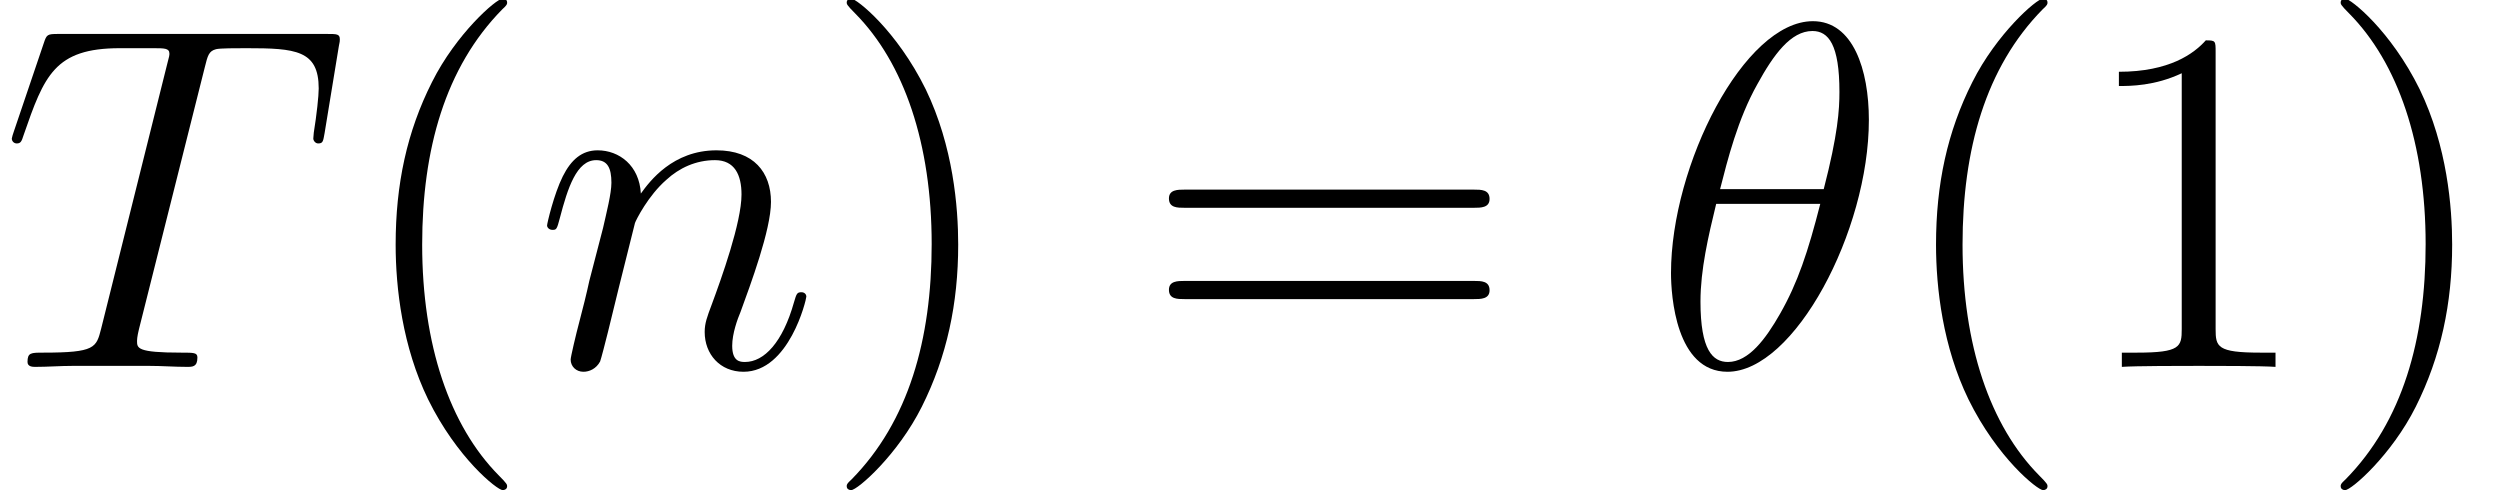
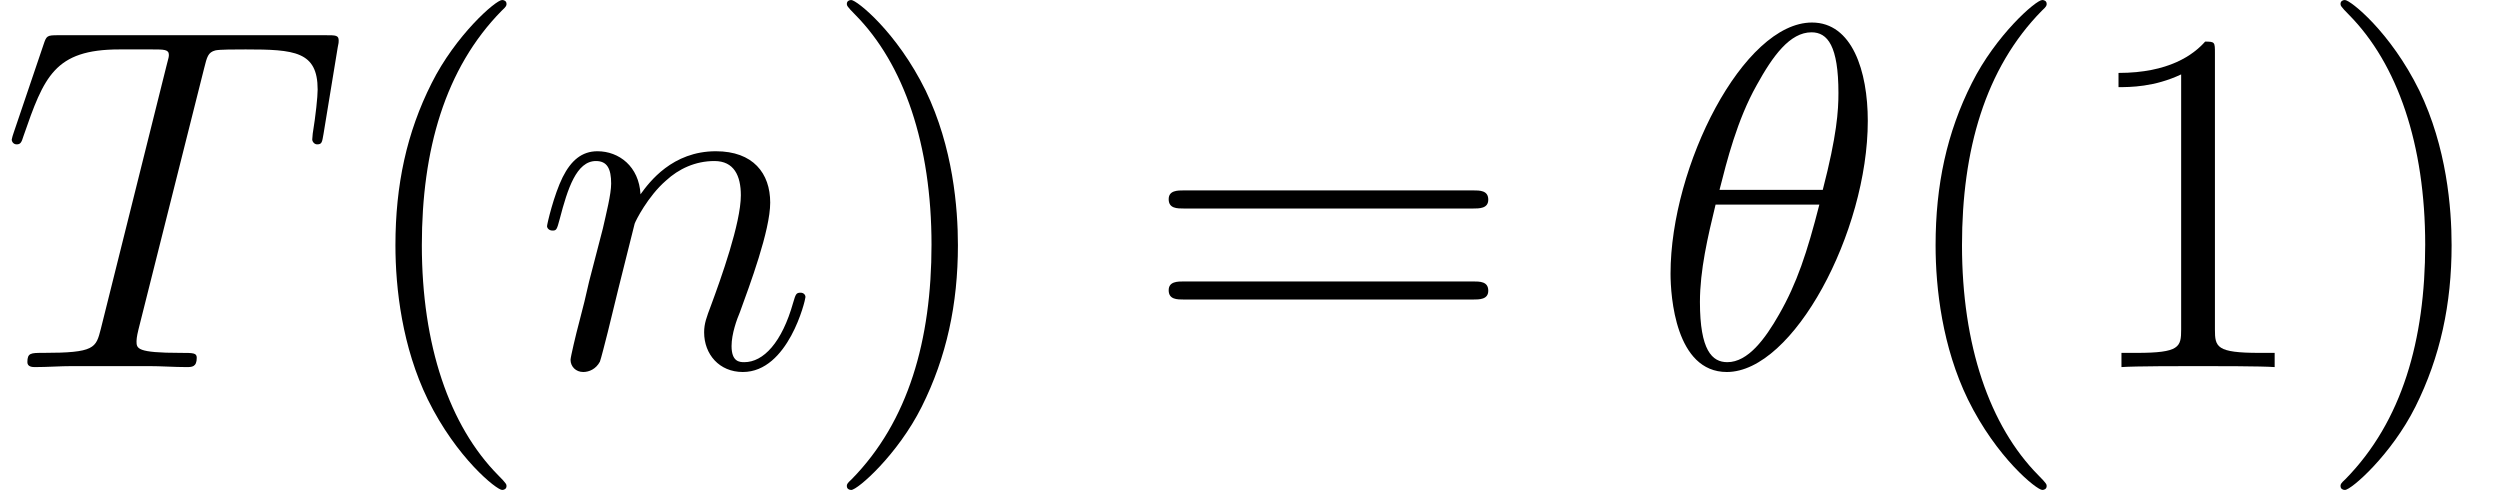
- <svg xmlns="http://www.w3.org/2000/svg" xmlns:xlink="http://www.w3.org/1999/xlink" height="21.439pt" version="1.1" viewBox="196.488 84.922 73.041 14.293" width="109.561pt">
+ <svg xmlns="http://www.w3.org/2000/svg" xmlns:xlink="http://www.w3.org/1999/xlink" version="1.1" width="69.002pt" height="13.509pt" viewBox="-.239 -.241 69.002 13.509">
  <defs>
-     <path d="M6.355 -7.216C6.355 -8.679 5.896 -10.1 4.72 -10.1C2.711 -10.1 0.574 -5.896 0.574 -2.74C0.574 -2.08 0.717 0.143 2.224 0.143C4.175 0.143 6.355 -3.96 6.355 -7.216ZM2.008 -5.193C2.224 -6.04 2.525 -7.245 3.099 -8.263C3.572 -9.124 4.074 -9.813 4.706 -9.813C5.179 -9.813 5.495 -9.411 5.495 -8.034C5.495 -7.517 5.452 -6.8 5.036 -5.193H2.008ZM4.935 -4.763C4.576 -3.357 4.275 -2.453 3.759 -1.549C3.343 -0.818 2.841 -0.143 2.238 -0.143C1.793 -0.143 1.435 -0.488 1.435 -1.908C1.435 -2.841 1.664 -3.816 1.894 -4.763H4.935Z" id="g0-18" />
-     <path d="M5.982 -8.751C6.068 -9.095 6.097 -9.225 6.312 -9.282C6.427 -9.311 6.901 -9.311 7.202 -9.311C8.636 -9.311 9.311 -9.253 9.311 -8.134C9.311 -7.919 9.253 -7.374 9.167 -6.843L9.153 -6.671C9.153 -6.614 9.21 -6.528 9.296 -6.528C9.44 -6.528 9.44 -6.599 9.483 -6.829L9.899 -9.368C9.928 -9.497 9.928 -9.526 9.928 -9.569C9.928 -9.727 9.841 -9.727 9.555 -9.727H1.707C1.377 -9.727 1.363 -9.712 1.277 -9.454L0.402 -6.872C0.387 -6.843 0.344 -6.685 0.344 -6.671C0.344 -6.599 0.402 -6.528 0.488 -6.528C0.603 -6.528 0.631 -6.585 0.689 -6.771C1.291 -8.507 1.592 -9.311 3.5 -9.311H4.462C4.806 -9.311 4.949 -9.311 4.949 -9.153C4.949 -9.11 4.949 -9.081 4.878 -8.823L2.955 -1.119C2.812 -0.56 2.783 -0.416 1.262 -0.416C0.904 -0.416 0.803 -0.416 0.803 -0.143C0.803 0 0.961 0 1.033 0C1.392 0 1.765 -0.029 2.123 -0.029H4.361C4.72 -0.029 5.107 0 5.466 0C5.624 0 5.767 0 5.767 -0.273C5.767 -0.416 5.667 -0.416 5.294 -0.416C4.003 -0.416 4.003 -0.545 4.003 -0.76C4.003 -0.775 4.003 -0.875 4.06 -1.105L5.982 -8.751Z" id="g0-84" />
-     <path d="M2.955 -4.203C2.984 -4.29 3.343 -5.007 3.873 -5.466C4.246 -5.81 4.734 -6.04 5.294 -6.04C5.868 -6.04 6.068 -5.609 6.068 -5.036C6.068 -4.218 5.48 -2.582 5.193 -1.808C5.064 -1.463 4.992 -1.277 4.992 -1.019C4.992 -0.373 5.437 0.143 6.126 0.143C7.46 0.143 7.962 -1.965 7.962 -2.052C7.962 -2.123 7.905 -2.181 7.819 -2.181C7.69 -2.181 7.675 -2.138 7.603 -1.894C7.274 -0.717 6.728 -0.143 6.169 -0.143C6.025 -0.143 5.796 -0.158 5.796 -0.617C5.796 -0.976 5.954 -1.406 6.04 -1.607C6.327 -2.396 6.929 -4.003 6.929 -4.82C6.929 -5.681 6.427 -6.327 5.337 -6.327C4.06 -6.327 3.386 -5.423 3.127 -5.064C3.084 -5.882 2.496 -6.327 1.865 -6.327C1.406 -6.327 1.09 -6.054 0.846 -5.566C0.588 -5.05 0.387 -4.189 0.387 -4.132S0.445 -4.003 0.545 -4.003C0.66 -4.003 0.674 -4.017 0.76 -4.347C0.99 -5.222 1.248 -6.04 1.822 -6.04C2.152 -6.04 2.267 -5.81 2.267 -5.38C2.267 -5.064 2.123 -4.505 2.023 -4.06L1.621 -2.511C1.564 -2.238 1.406 -1.592 1.334 -1.334C1.234 -0.961 1.076 -0.287 1.076 -0.215C1.076 -0.014 1.234 0.143 1.449 0.143C1.621 0.143 1.822 0.057 1.937 -0.158C1.965 -0.23 2.095 -0.732 2.166 -1.019L2.482 -2.31L2.955 -4.203Z" id="g0-110" />
-     <path d="M4.663 3.486C4.663 3.443 4.663 3.414 4.419 3.171C2.984 1.722 2.181 -0.646 2.181 -3.572C2.181 -6.355 2.855 -8.751 4.519 -10.444C4.663 -10.573 4.663 -10.602 4.663 -10.645C4.663 -10.731 4.591 -10.76 4.533 -10.76C4.347 -10.76 3.171 -9.727 2.468 -8.321C1.736 -6.872 1.406 -5.337 1.406 -3.572C1.406 -2.295 1.607 -0.588 2.353 0.947C3.199 2.668 4.376 3.601 4.533 3.601C4.591 3.601 4.663 3.572 4.663 3.486Z" id="g1-40" />
-     <path d="M4.046 -3.572C4.046 -4.663 3.902 -6.441 3.099 -8.106C2.252 -9.827 1.076 -10.76 0.918 -10.76C0.861 -10.76 0.789 -10.731 0.789 -10.645C0.789 -10.602 0.789 -10.573 1.033 -10.329C2.468 -8.88 3.271 -6.513 3.271 -3.587C3.271 -0.803 2.597 1.592 0.933 3.285C0.789 3.414 0.789 3.443 0.789 3.486C0.789 3.572 0.861 3.601 0.918 3.601C1.105 3.601 2.281 2.568 2.984 1.162C3.716 -0.301 4.046 -1.851 4.046 -3.572Z" id="g1-41" />
-     <path d="M4.132 -9.196C4.132 -9.526 4.132 -9.54 3.845 -9.54C3.5 -9.153 2.783 -8.622 1.306 -8.622V-8.206C1.635 -8.206 2.353 -8.206 3.142 -8.579V-1.105C3.142 -0.588 3.099 -0.416 1.836 -0.416H1.392V0C1.779 -0.029 3.171 -0.029 3.644 -0.029S5.495 -0.029 5.882 0V-0.416H5.437C4.175 -0.416 4.132 -0.588 4.132 -1.105V-9.196Z" id="g1-49" />
-     <path d="M9.684 -4.648C9.885 -4.648 10.143 -4.648 10.143 -4.906C10.143 -5.179 9.899 -5.179 9.684 -5.179H1.234C1.033 -5.179 0.775 -5.179 0.775 -4.921C0.775 -4.648 1.019 -4.648 1.234 -4.648H9.684ZM9.684 -1.98C9.885 -1.98 10.143 -1.98 10.143 -2.238C10.143 -2.511 9.899 -2.511 9.684 -2.511H1.234C1.033 -2.511 0.775 -2.511 0.775 -2.252C0.775 -1.98 1.019 -1.98 1.234 -1.98H9.684Z" id="g1-61" />
+     <path id="g1-40" d="M3.885 2.905C3.885 2.869 3.885 2.845 3.682 2.642C2.487 1.435 1.817-.538 1.817-2.977C1.817-5.296 2.379-7.293 3.766-8.703C3.885-8.811 3.885-8.835 3.885-8.871C3.885-8.942 3.826-8.966 3.778-8.966C3.622-8.966 2.642-8.106 2.056-6.934C1.447-5.727 1.172-4.447 1.172-2.977C1.172-1.913 1.339-.49 1.961 .789C2.666 2.224 3.646 3.001 3.778 3.001C3.826 3.001 3.885 2.977 3.885 2.905Z" />
+     <path id="g1-41" d="M3.371-2.977C3.371-3.885 3.252-5.368 2.582-6.755C1.877-8.189 .897-8.966 .765-8.966C.717-8.966 .658-8.942 .658-8.871C.658-8.835 .658-8.811 .861-8.608C2.056-7.4 2.726-5.428 2.726-2.989C2.726-.669 2.164 1.327 .777 2.738C.658 2.845 .658 2.869 .658 2.905C.658 2.977 .717 3.001 .765 3.001C.921 3.001 1.901 2.14 2.487 .968C3.096-.251 3.371-1.542 3.371-2.977Z" />
+     <path id="g1-49" d="M3.443-7.663C3.443-7.938 3.443-7.95 3.204-7.95C2.917-7.627 2.319-7.185 1.088-7.185V-6.838C1.363-6.838 1.961-6.838 2.618-7.149V-.921C2.618-.49 2.582-.347 1.53-.347H1.16V0C1.482-.024 2.642-.024 3.037-.024S4.579-.024 4.902 0V-.347H4.531C3.479-.347 3.443-.49 3.443-.921V-7.663Z" />
+     <path id="g1-61" d="M8.07-3.873C8.237-3.873 8.452-3.873 8.452-4.089C8.452-4.316 8.249-4.316 8.07-4.316H1.028C.861-4.316 .646-4.316 .646-4.101C.646-3.873 .849-3.873 1.028-3.873H8.07ZM8.07-1.65C8.237-1.65 8.452-1.65 8.452-1.865C8.452-2.092 8.249-2.092 8.07-2.092H1.028C.861-2.092 .646-2.092 .646-1.877C.646-1.65 .849-1.65 1.028-1.65H8.07Z" />
+     <path id="g0-18" d="M5.296-6.013C5.296-7.233 4.914-8.416 3.933-8.416C2.26-8.416 .478-4.914 .478-2.283C.478-1.733 .598 .12 1.853 .12C3.479 .12 5.296-3.3 5.296-6.013ZM1.674-4.328C1.853-5.033 2.104-6.037 2.582-6.886C2.977-7.603 3.395-8.177 3.921-8.177C4.316-8.177 4.579-7.843 4.579-6.695C4.579-6.265 4.543-5.667 4.196-4.328H1.674ZM4.113-3.969C3.814-2.798 3.563-2.044 3.132-1.291C2.786-.681 2.367-.12 1.865-.12C1.494-.12 1.196-.406 1.196-1.59C1.196-2.367 1.387-3.18 1.578-3.969H4.113Z" />
+     <path id="g0-84" d="M4.985-7.293C5.057-7.58 5.081-7.687 5.26-7.735C5.356-7.759 5.75-7.759 6.001-7.759C7.197-7.759 7.759-7.711 7.759-6.779C7.759-6.599 7.711-6.145 7.639-5.703L7.627-5.559C7.627-5.511 7.675-5.44 7.747-5.44C7.867-5.44 7.867-5.499 7.902-5.691L8.249-7.807C8.273-7.914 8.273-7.938 8.273-7.974C8.273-8.106 8.201-8.106 7.962-8.106H1.423C1.148-8.106 1.136-8.094 1.064-7.878L.335-5.727C.323-5.703 .287-5.571 .287-5.559C.287-5.499 .335-5.44 .406-5.44C.502-5.44 .526-5.487 .574-5.643C1.076-7.089 1.327-7.759 2.917-7.759H3.718C4.005-7.759 4.125-7.759 4.125-7.627C4.125-7.592 4.125-7.568 4.065-7.352L2.463-.933C2.343-.466 2.319-.347 1.052-.347C.753-.347 .669-.347 .669-.12C.669 0 .801 0 .861 0C1.16 0 1.47-.024 1.769-.024H3.634C3.933-.024 4.256 0 4.555 0C4.686 0 4.806 0 4.806-.227C4.806-.347 4.722-.347 4.411-.347C3.335-.347 3.335-.454 3.335-.634C3.335-.646 3.335-.729 3.383-.921L4.985-7.293Z" />
+     <path id="g0-110" d="M2.463-3.503C2.487-3.575 2.786-4.172 3.228-4.555C3.539-4.842 3.945-5.033 4.411-5.033C4.89-5.033 5.057-4.674 5.057-4.196C5.057-3.515 4.567-2.152 4.328-1.506C4.22-1.219 4.16-1.064 4.16-.849C4.16-.311 4.531 .12 5.105 .12C6.217 .12 6.635-1.638 6.635-1.71C6.635-1.769 6.587-1.817 6.516-1.817C6.408-1.817 6.396-1.781 6.336-1.578C6.061-.598 5.607-.12 5.141-.12C5.021-.12 4.83-.132 4.83-.514C4.83-.813 4.961-1.172 5.033-1.339C5.272-1.997 5.774-3.335 5.774-4.017C5.774-4.734 5.356-5.272 4.447-5.272C3.383-5.272 2.821-4.519 2.606-4.22C2.57-4.902 2.08-5.272 1.554-5.272C1.172-5.272 .909-5.045 .705-4.639C.49-4.208 .323-3.491 .323-3.443S.371-3.335 .454-3.335C.55-3.335 .562-3.347 .634-3.622C.825-4.352 1.04-5.033 1.518-5.033C1.793-5.033 1.889-4.842 1.889-4.483C1.889-4.22 1.769-3.754 1.686-3.383L1.351-2.092C1.303-1.865 1.172-1.327 1.112-1.112C1.028-.801 .897-.239 .897-.179C.897-.012 1.028 .12 1.207 .12C1.351 .12 1.518 .048 1.614-.132C1.638-.191 1.745-.61 1.805-.849L2.068-1.925L2.463-3.503Z" />
  </defs>
-   <g id="page1">
-     <use x="196.488" xlink:href="#g0-84" y="95.641" />
-     <use x="206.641" xlink:href="#g1-40" y="95.641" />
-     <use x="212.084" xlink:href="#g0-110" y="95.641" />
-     <use x="220.437" xlink:href="#g1-41" y="95.641" />
-     <use x="229.865" xlink:href="#g1-61" y="95.641" />
-     <use x="244.735" xlink:href="#g0-18" y="95.641" />
-     <use x="251.646" xlink:href="#g1-40" y="95.641" />
-     <use x="257.089" xlink:href="#g1-49" y="95.641" />
-     <use x="264.086" xlink:href="#g1-41" y="95.641" />
+   <g id="page1" transform="matrix(1.13 0 0 1.13 -63.98604 -64.41)">
+     <use x="56.413" y="65.753" xlink:href="#g0-84" />
+     <use x="64.9" y="65.753" xlink:href="#g1-40" />
+     <use x="69.452" y="65.753" xlink:href="#g0-110" />
+     <use x="76.44" y="65.753" xlink:href="#g1-41" />
+     <use x="84.313" y="65.753" xlink:href="#g1-61" />
+     <use x="96.739" y="65.753" xlink:href="#g0-18" />
+     <use x="102.519" y="65.753" xlink:href="#g1-40" />
+     <use x="107.071" y="65.753" xlink:href="#g1-49" />
+     <use x="112.924" y="65.753" xlink:href="#g1-41" />
  </g>
</svg>
